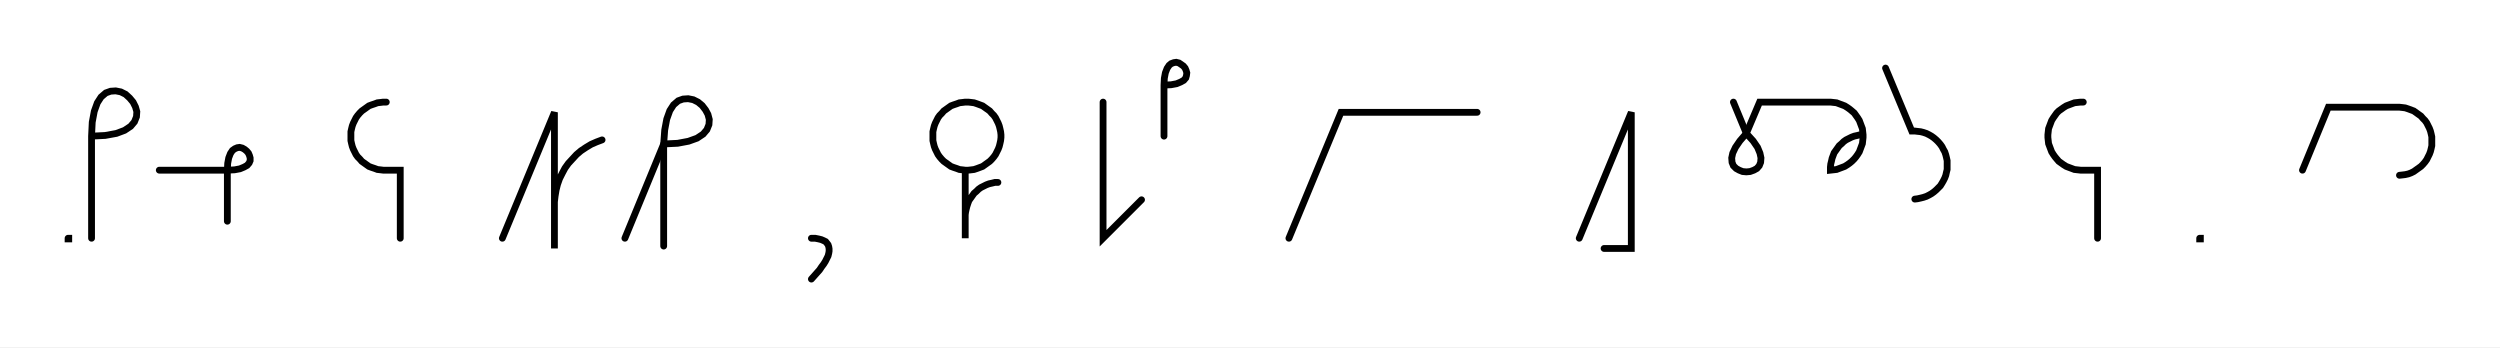
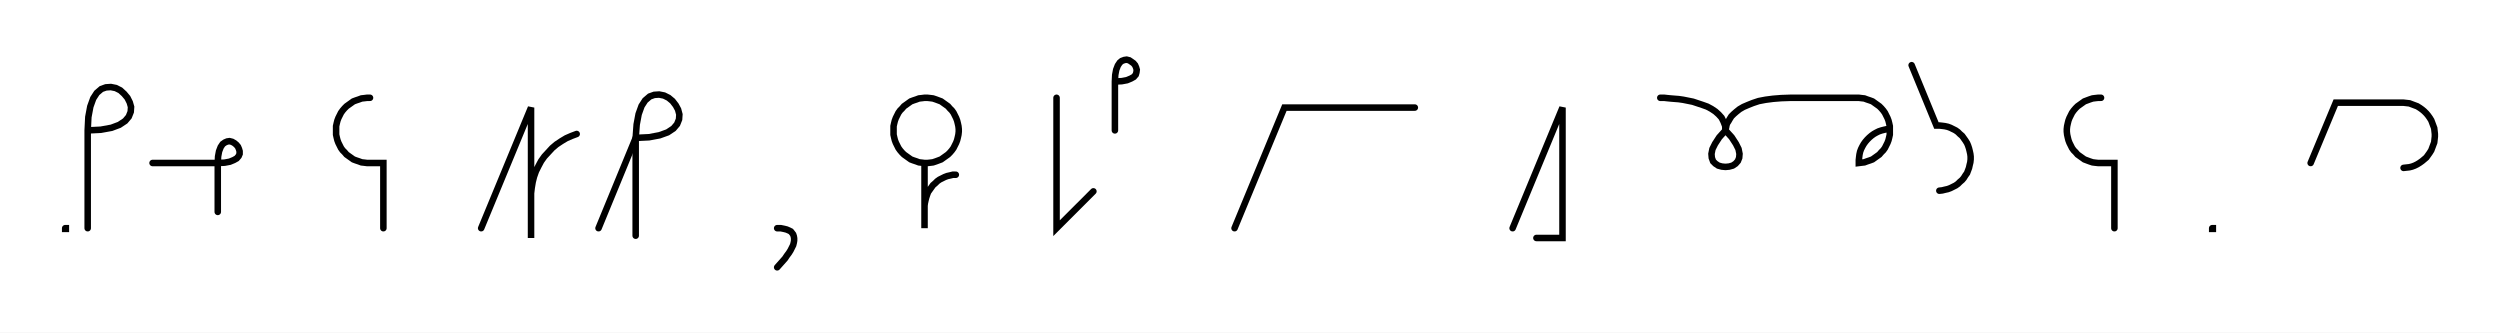
- <svg xmlns="http://www.w3.org/2000/svg" width="734.537" height="102.0" style="fill:none; stroke-linecap:round;">
+ <svg xmlns="http://www.w3.org/2000/svg" width="766.884" height="102.0" style="fill:none; stroke-linecap:round;">
  <rect width="100%" height="100%" fill="#FFFFFF" />
  <path stroke="#000000" stroke-width="2" d="M 375,75" />
  <path stroke="#000000" stroke-width="2" d="M 20,70 20.2,70 20.2,70.2 20,70.2 20,70" />
  <path stroke="#000000" stroke-width="2" d="M 26.9,70" />
  <path stroke="#000000" stroke-width="2" d="M 26.9,40" />
  <path stroke="#000000" stroke-width="2" d="M 26.9,40 30.9,39.8 34.2,39.2 36.6,38.3 38.4,37.1 39.5,35.8 40.1,34.3 40.2,32.8 39.8,31.4 39.1,30 38.1,28.8 36.9,27.7 35.5,27 34,26.7 32.5,26.8 31.1,27.3 29.7,28.5 28.6,30.2 27.7,32.7 27.1,35.9 26.9,40 26.9,70" />
  <path stroke="#000000" stroke-width="2" d="M 46.8,70" />
  <path stroke="#000000" stroke-width="2" d="M 46.8,50 66.8,50" />
  <path stroke="#000000" stroke-width="2" d="M 66.8,50 68.9,49.9 70.5,49.6 71.7,49.1 72.6,48.6 73.2,47.9 73.5,47.2 73.5,46.4 73.3,45.7 73,45 72.5,44.4 71.9,43.9 71.2,43.5 70.4,43.3 69.7,43.4 69,43.7 68.3,44.2 67.7,45.1 67.2,46.4 66.9,48 66.8,50 66.8,65" />
  <path stroke="#000000" stroke-width="2" d="M 103.5,70" />
  <path stroke="#000000" stroke-width="2" d="M 113.5,30 112.6,30 111.8,30.1 110.9,30.2 110.1,30.5 109.2,30.8 108.4,31.1 107.7,31.6 107,32.1 106.3,32.6 105.7,33.2 105.1,33.9 104.6,34.6 104.2,35.4 103.8,36.2 103.5,37 103.3,37.8 103.1,38.7 103.1,39.6 103.1,40.4 103.1,41.3 103.3,42.2 103.5,43 103.8,43.8 104.2,44.6 104.6,45.4 105.1,46.1 105.7,46.7 106.3,47.4 107,47.9 107.7,48.4 108.4,48.9 109.2,49.2 110.1,49.5 110.9,49.8 111.8,49.9 112.6,50 117.6,50 117.6,70" />
  <path stroke="#000000" stroke-width="2" d="M 147.6,70" />
  <path stroke="#000000" stroke-width="2" d="M 147.6,70 162.9,33 162.9,73 162.9,61 162.9,59.3 163.1,57.6 163.4,55.8 163.8,54.2 164.4,52.5 165.2,50.9 166,49.4 167,48 168.2,46.7 169.4,45.4 170.7,44.3 172.2,43.3 173.7,42.4 175.3,41.7 176.9,41.1" />
  <path stroke="#000000" stroke-width="2" d="M 183.6,70" />
  <path stroke="#000000" stroke-width="2" d="M 183.6,70 195,42.3" />
  <path stroke="#000000" stroke-width="2" d="M 195,42.3 199.1,42.1 202.3,41.5 204.8,40.6 206.6,39.4 207.7,38.1 208.3,36.6 208.4,35.1 208,33.6 207.3,32.3 206.3,31 205.1,30 203.7,29.3 202.2,29 200.7,29.1 199.3,29.6 197.9,30.8 196.8,32.5 195.9,35 195.3,38.2 195,42.3 195,72.3" />
  <path stroke="#000000" stroke-width="2" d="M 238.4,70" />
  <path stroke="#000000" stroke-width="2" d="M 238.4,70" />
  <path stroke="#000000" stroke-width="2" d="M 238.4,70 239.5,70 240.5,70.2 241.3,70.4 242,70.7 242.6,71 243,71.5 243.3,71.9 243.5,72.5 243.6,73.1 243.6,73.8 243.5,74.4 243.3,75.2 242.9,76 242.5,76.8 242,77.6 241.4,78.4 240.8,79.3 240,80.2 239.2,81.1 238.4,82" />
  <path stroke="#000000" stroke-width="2" d="M 273.6,70" />
  <path stroke="#000000" stroke-width="2" d="M 283.6,50 284.5,50 285.4,49.9 286.2,49.8 287.1,49.5 287.9,49.2 288.7,48.9 289.4,48.4 290.1,47.9 290.8,47.4 291.4,46.8 292,46.1 292.5,45.4 292.9,44.6 293.3,43.8 293.6,43 293.8,42.2 294,41.3 294.1,40.4 294.1,39.6 294,38.7 293.8,37.8 293.6,37 293.3,36.2 292.9,35.4 292.5,34.6 292,33.9 291.4,33.3 290.8,32.6 290.1,32.1 289.4,31.6 288.7,31.1 287.9,30.8 287.1,30.5 286.2,30.2 285.4,30.1 284.5,30 283.6,30 282.8,30.1 281.9,30.2 281.1,30.5 280.2,30.8 279.4,31.1 278.7,31.6 278,32.1 277.3,32.6 276.7,33.3 276.1,33.9 275.6,34.6 275.2,35.4 274.8,36.2 274.5,37 274.3,37.8 274.1,38.7 274.1,39.6 274.1,40.4 274.1,41.3 274.3,42.2 274.5,43 274.8,43.8 275.2,44.6 275.6,45.4 276.1,46.1 276.7,46.8 277.3,47.4 278,47.9 278.7,48.4 279.4,48.9 280.2,49.2 281.1,49.5 281.9,49.8 282.8,49.9 283.6,50 283.6,70 283.6,64 283.6,63.1 283.7,62.3 283.9,61.4 284.1,60.6 284.4,59.7 284.7,58.9 285.2,58.2 285.7,57.5 286.2,56.8 286.9,56.2 287.5,55.6 288.2,55.1 289,54.7 289.8,54.3 290.6,54 291.5,53.8 292.3,53.6 293.2,53.6" />
  <path stroke="#000000" stroke-width="2" d="M 324.1,70" />
  <path stroke="#000000" stroke-width="2" d="M 324.1,30 324.1,70 335.4,58.7" />
  <path stroke="#000000" stroke-width="2" d="M 342,70" />
  <path stroke="#000000" stroke-width="2" d="M 342,25" />
  <path stroke="#000000" stroke-width="2" d="M 342,25 344.1,24.9 345.7,24.6 346.9,24.1 347.8,23.6 348.4,22.9 348.6,22.2 348.7,21.4 348.5,20.7 348.2,20 347.7,19.4 347,18.9 346.4,18.5 345.6,18.3 344.9,18.4 344.1,18.7 343.5,19.2 342.9,20.1 342.4,21.4 342.1,23 342,25 342,40" />
  <path stroke="#000000" stroke-width="2" d="M 378.7,70" />
  <path stroke="#000000" stroke-width="2" d="M 378.7,70 394,33 434,33" />
  <path stroke="#000000" stroke-width="2" d="M 464,70" />
  <path stroke="#000000" stroke-width="2" d="M 464,70 479.3,33 479.3,73 471.3,73" />
  <path stroke="#000000" stroke-width="2" d="M 509.3,70" />
-   <path stroke="#000000" stroke-width="2" d="M 509.3,30 513.1,39.2" />
-   <path stroke="#000000" stroke-width="2" d="M 513.1,39.2 515.1,41.4 516.4,43.3 517.1,45 517.4,46.4 517.3,47.7 516.9,48.7 516.2,49.5 515.3,50 514.2,50.4 513.1,50.5 512,50.4 511,50 510.1,49.5 509.3,48.7 508.9,47.7 508.8,46.4 509.1,45 509.9,43.3 511.2,41.4 513.1,39.2 517,30 537,30 537.8,30 538.7,30.1 539.6,30.2 540.4,30.5 541.2,30.8 542,31.1 542.8,31.6 543.5,32.1 544.1,32.6 544.8,33.2 545.3,33.9 545.8,34.6 546.3,35.4 546.6,36.2 546.9,37 547.2,37.8 547.3,38.7 547.4,39.6 547.4,40.4 547.3,41.3 547.2,42.2 546.9,43 546.6,43.8 546.3,44.6 545.8,45.4 545.3,46.1 544.8,46.7 544.1,47.4 543.5,47.9 542.8,48.4 542,48.9 541.2,49.2 540.4,49.5 539.6,49.8 538.7,49.9 537.8,50 537.8,49.1 537.9,48.2 538.1,47.4 538.3,46.5 538.6,45.7 538.9,44.9 539.4,44.2 539.9,43.5 540.4,42.8 541.1,42.2 541.7,41.6 542.4,41.1 543.2,40.7 544,40.3 544.8,40 545.7,39.8 546.5,39.6 547.4,39.6" />
-   <path stroke="#000000" stroke-width="2" d="M 554,70" />
-   <path stroke="#000000" stroke-width="2" d="M 554,20 561.7,38.5 562.6,38.5 563.4,38.6 564.3,38.7 565.1,38.9 566,39.2 566.8,39.6 567.5,40 568.2,40.5 568.9,41.1 569.5,41.7 570.1,42.4 570.6,43.1 571,43.9 571.4,44.6 571.7,45.5 571.9,46.3 572.1,47.2 572.1,48 572.1,48.9 572.1,49.8 571.9,50.6 571.7,51.5 571.4,52.3 571,53.1 570.6,53.8 570.1,54.6 569.5,55.2 568.9,55.8 568.2,56.4 567.5,56.9 566.8,57.3 566,57.7 565.1,58 564.3,58.2 563.4,58.4 562.6,58.5" />
-   <path stroke="#000000" stroke-width="2" d="M 602.1,70" />
-   <path stroke="#000000" stroke-width="2" d="M 612.1,30 611.3,30 610.4,30.1 609.5,30.2 608.7,30.5 607.9,30.8 607.1,31.1 606.3,31.6 605.6,32.1 604.9,32.6 604.3,33.2 603.8,33.9 603.3,34.6 602.8,35.4 602.5,36.2 602.2,37 601.9,37.8 601.8,38.7 601.7,39.6 601.7,40.4 601.8,41.3 601.9,42.2 602.2,43 602.5,43.8 602.8,44.6 603.3,45.4 603.8,46.1 604.3,46.7 604.9,47.4 605.6,47.9 606.3,48.4 607.1,48.9 607.9,49.2 608.7,49.5 609.5,49.8 610.4,49.9 611.3,50 616.3,50 616.3,70" />
-   <path stroke="#000000" stroke-width="2" d="M 646.3,70" />
-   <path stroke="#000000" stroke-width="2" d="M 646.3,70 646.5,70 646.5,70.2 646.3,70.2 646.3,70" />
-   <path stroke="#000000" stroke-width="2" d="M 676.5,70" />
-   <path stroke="#000000" stroke-width="2" d="M 676.5,50 684.1,31.5 704.1,31.5 705,31.5 705.9,31.6 706.7,31.7 707.6,32 708.4,32.3 709.2,32.6 709.9,33.1 710.6,33.6 711.3,34.1 711.9,34.8 712.5,35.4 713,36.1 713.4,36.9 713.8,37.7 714.1,38.5 714.3,39.3 714.5,40.2 714.5,41.1 714.5,41.9 714.5,42.8 714.3,43.7 714.1,44.5 713.8,45.3 713.4,46.1 713,46.9 712.5,47.6 711.9,48.3 711.3,48.9 710.6,49.4 709.9,49.9 709.2,50.4 708.4,50.8 707.6,51.1 706.7,51.3 705.9,51.4 705,51.5" />
-   <path stroke="#000000" stroke-width="2" d="M 744.5,70" />
+   <path stroke="#000000" stroke-width="2" d="M 509.3,30" />
+   <path stroke="#000000" stroke-width="2" d="M 509.3,30 509.4,30 509.9,30 510.5,30 511.4,30.1 512.4,30.2 513.6,30.3 514.9,30.4 516.3,30.6 517.8,30.9 519.3,31.2 520.8,31.7 522.3,32.2 523.7,32.7 525,33.4 526.2,34.2 527.2,35.1 528.1,36.1 528.7,37.3 529.2,38.6 529.3,40" />
+   <path stroke="#000000" stroke-width="2" d="M 529.3,40 531.2,42.1 532.5,44.1 533.3,45.7 533.6,47.2 533.5,48.4 533.1,49.4 532.4,50.2 531.5,50.8 530.4,51.1 529.3,51.2 528.2,51.1 527.1,50.8 526.2,50.2 525.5,49.5 525.1,48.4 525,47.2 525.3,45.7 526.1,44.1 527.4,42.1 529.3,40" />
+   <path stroke="#000000" stroke-width="2" d="M 529.3,40 529.3,39.9 529.3,39.7 529.4,39.4 529.5,39 529.6,38.4 529.8,37.8 530.2,37.2 530.6,36.5 531.1,35.7 531.8,35 532.6,34.3 533.6,33.5 534.8,32.8 536.2,32.2 537.7,31.6 539.5,31 541.6,30.6 543.9,30.3 546.4,30.1 549.3,30 569.3,30 570.2,30 571,30.1 571.9,30.2 572.7,30.5 573.6,30.8 574.4,31.1 575.1,31.6 575.8,32.1 576.5,32.6 577.1,33.2 577.7,33.9 578.2,34.6 578.6,35.4 579,36.2 579.3,37 579.5,37.8 579.7,38.7 579.7,39.6 579.7,40.4 579.7,41.3 579.5,42.2 579.3,43 579,43.8 578.6,44.6 578.2,45.4 577.7,46.1 577.1,46.7 576.5,47.4 575.8,47.9 575.1,48.4 574.4,48.9 573.6,49.2 572.7,49.5 571.9,49.8 571,49.9 570.2,50 570.2,49.1 570.3,48.2 570.4,47.4 570.6,46.5 570.9,45.7 571.3,44.9 571.7,44.2 572.2,43.5 572.8,42.8 573.4,42.2 574.1,41.6 574.8,41.1 575.5,40.7 576.3,40.3 577.2,40 578,39.8 578.9,39.6 579.7,39.6" />
+   <path stroke="#000000" stroke-width="2" d="M 586.4,70" />
+   <path stroke="#000000" stroke-width="2" d="M 586.4,20 594,38.5 594.9,38.5 595.8,38.6 596.6,38.7 597.5,38.9 598.3,39.2 599.1,39.6 599.9,40 600.6,40.5 601.2,41.1 601.9,41.7 602.4,42.4 602.9,43.1 603.4,43.9 603.7,44.6 604,45.5 604.2,46.3 604.4,47.2 604.5,48 604.5,48.9 604.4,49.8 604.2,50.6 604,51.5 603.7,52.3 603.4,53.1 602.9,53.8 602.4,54.6 601.9,55.2 601.2,55.8 600.6,56.4 599.9,56.9 599.1,57.3 598.3,57.7 597.5,58 596.6,58.2 595.8,58.4 594.9,58.5" />
+   <path stroke="#000000" stroke-width="2" d="M 634.5,70" />
+   <path stroke="#000000" stroke-width="2" d="M 644.5,30 643.6,30 642.7,30.1 641.9,30.2 641,30.5 640.2,30.8 639.4,31.1 638.7,31.6 638,32.1 637.3,32.6 636.7,33.2 636.1,33.9 635.6,34.6 635.2,35.4 634.8,36.2 634.5,37 634.3,37.8 634.1,38.7 634,39.6 634,40.4 634.1,41.3 634.3,42.2 634.5,43 634.8,43.8 635.2,44.6 635.6,45.4 636.1,46.1 636.7,46.7 637.3,47.4 638,47.9 638.7,48.4 639.4,48.9 640.2,49.2 641,49.5 641.9,49.8 642.7,49.9 643.6,50 648.6,50 648.6,70" />
+   <path stroke="#000000" stroke-width="2" d="M 678.6,70" />
+   <path stroke="#000000" stroke-width="2" d="M 678.6,70 678.8,70 678.8,70.2 678.6,70.2 678.6,70" />
+   <path stroke="#000000" stroke-width="2" d="M 708.8,70" />
+   <path stroke="#000000" stroke-width="2" d="M 708.8,50 716.5,31.5 736.5,31.5 737.3,31.5 738.2,31.6 739.1,31.7 739.9,32 740.7,32.3 741.5,32.6 742.3,33.1 743,33.6 743.6,34.1 744.3,34.8 744.8,35.4 745.3,36.1 745.8,36.9 746.1,37.7 746.4,38.5 746.7,39.3 746.8,40.2 746.9,41.1 746.9,41.9 746.8,42.8 746.7,43.7 746.4,44.5 746.1,45.3 745.8,46.1 745.3,46.9 744.8,47.6 744.3,48.3 743.6,48.9 743,49.4 742.3,49.9 741.5,50.4 740.7,50.8 739.9,51.1 739.1,51.3 738.2,51.4 737.3,51.5" />
+   <path stroke="#000000" stroke-width="2" d="M 776.9,70" />
</svg>
